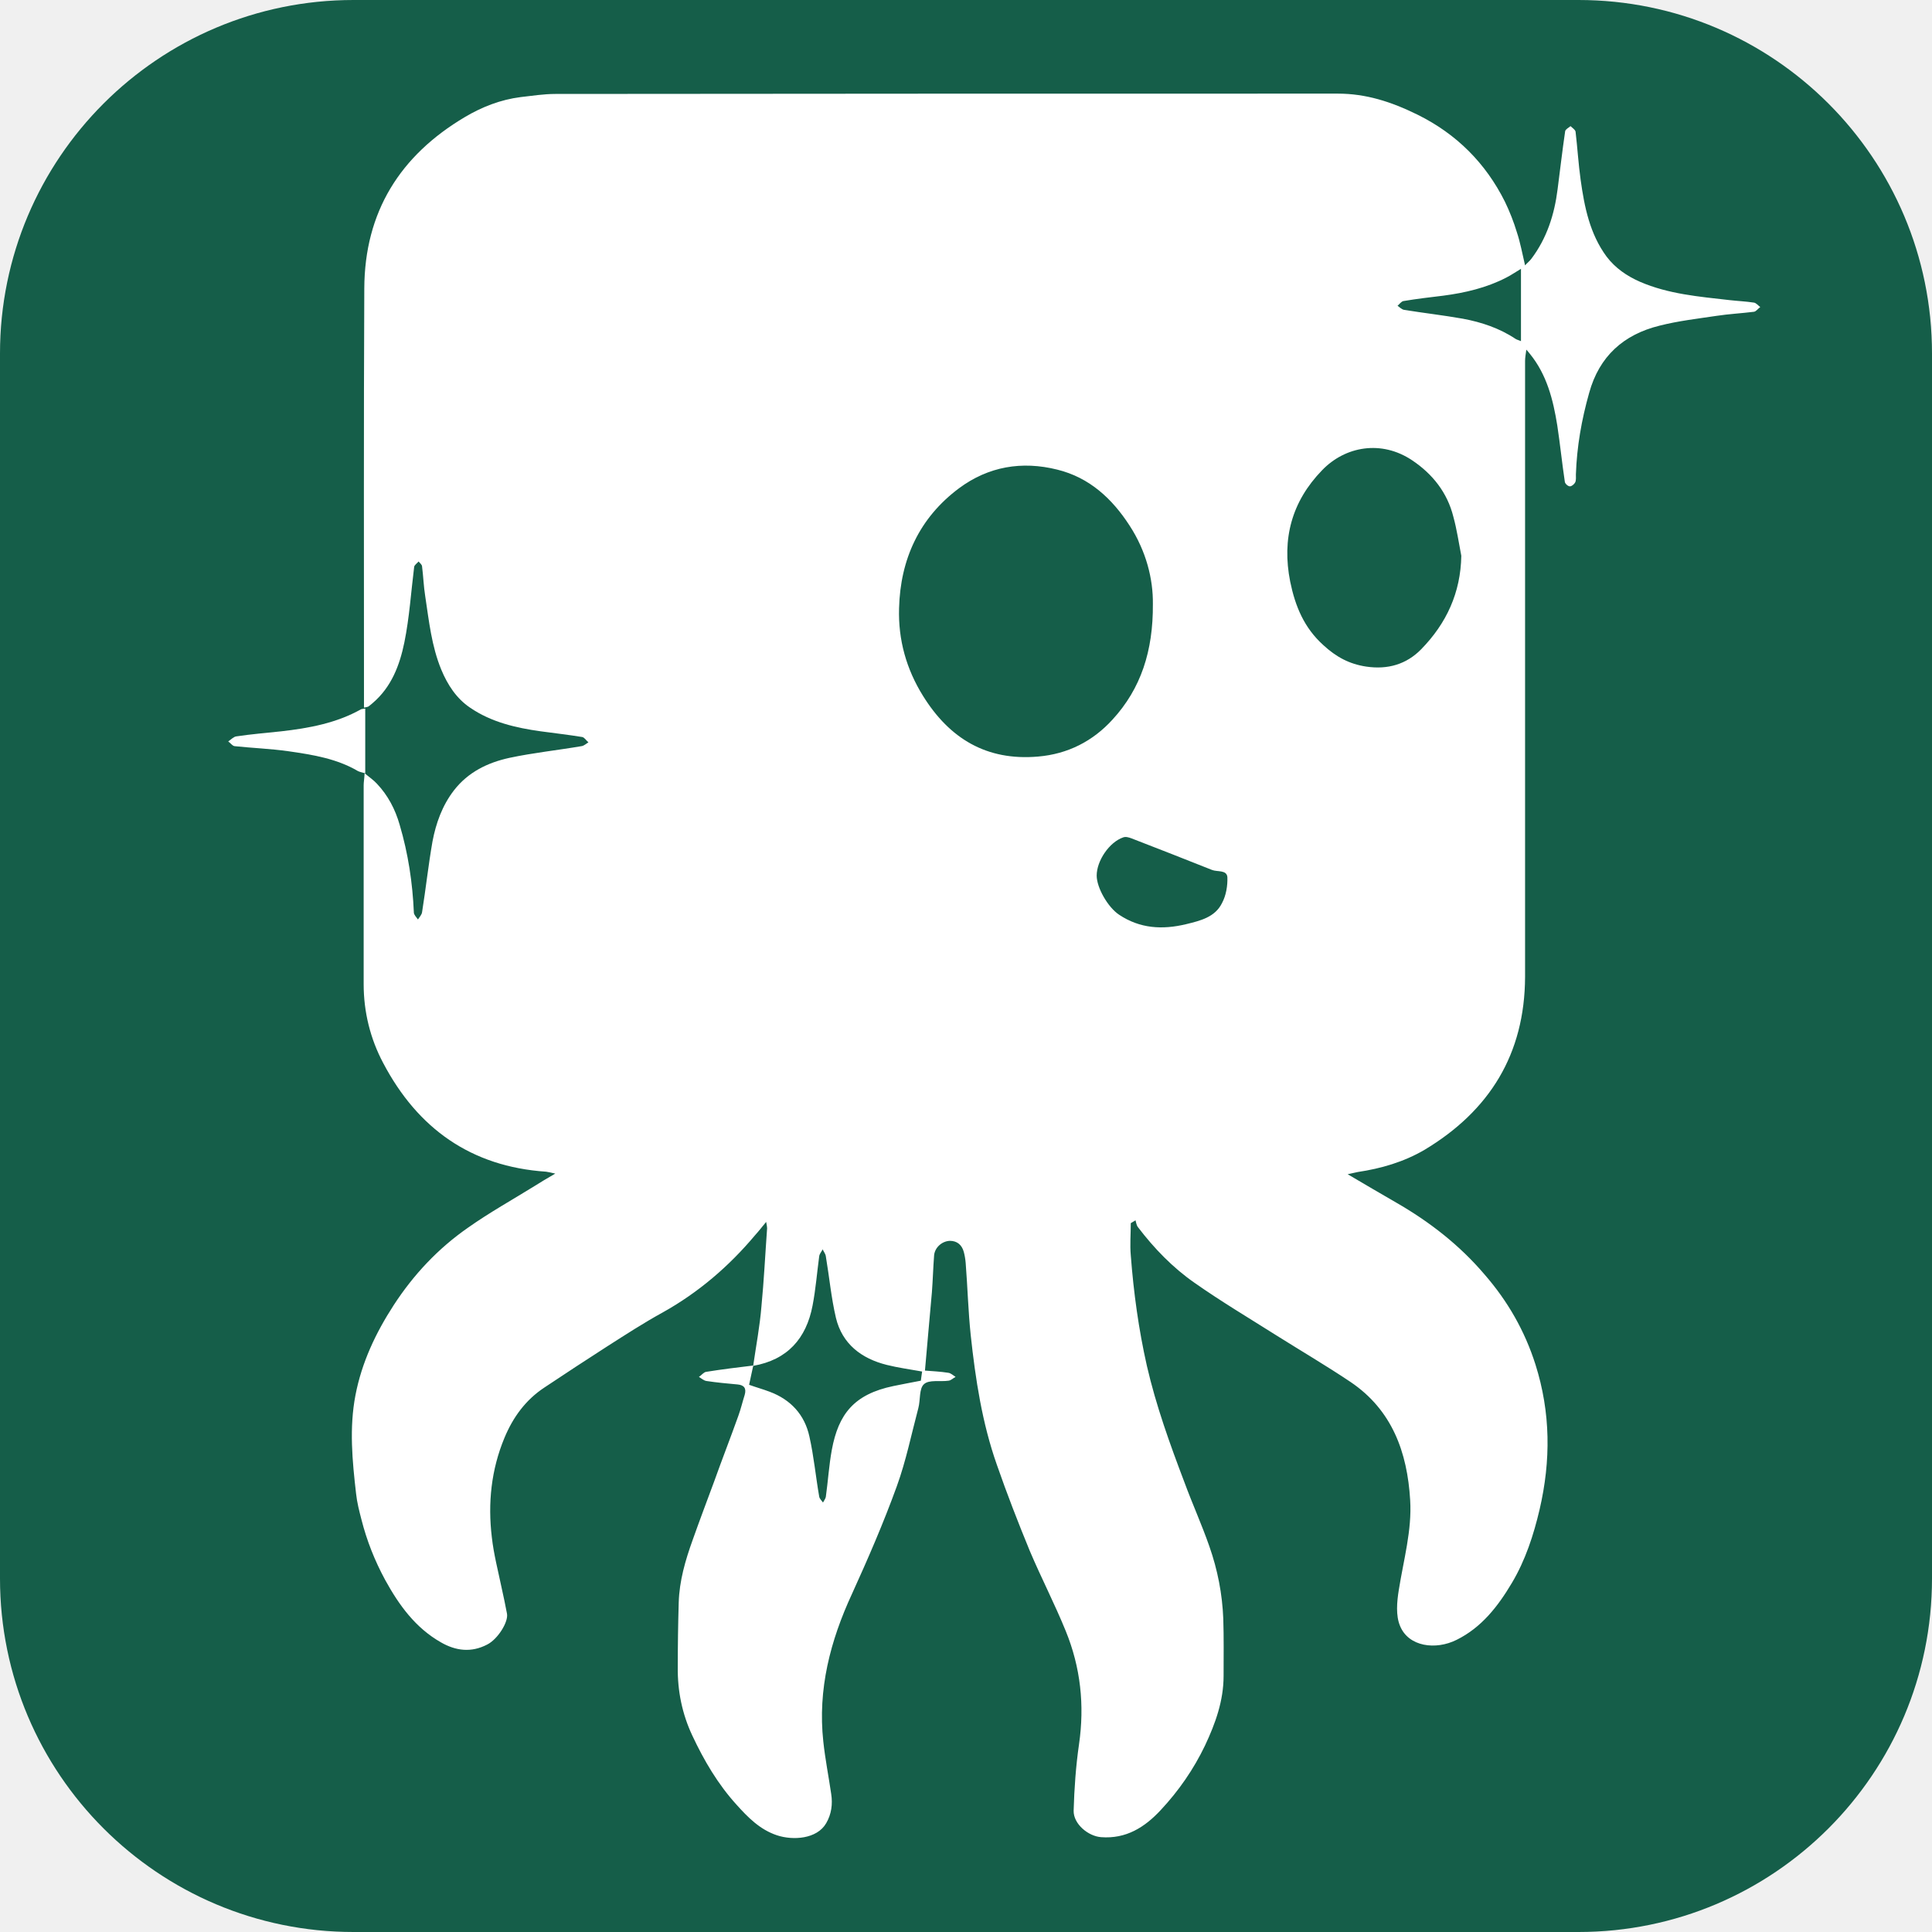
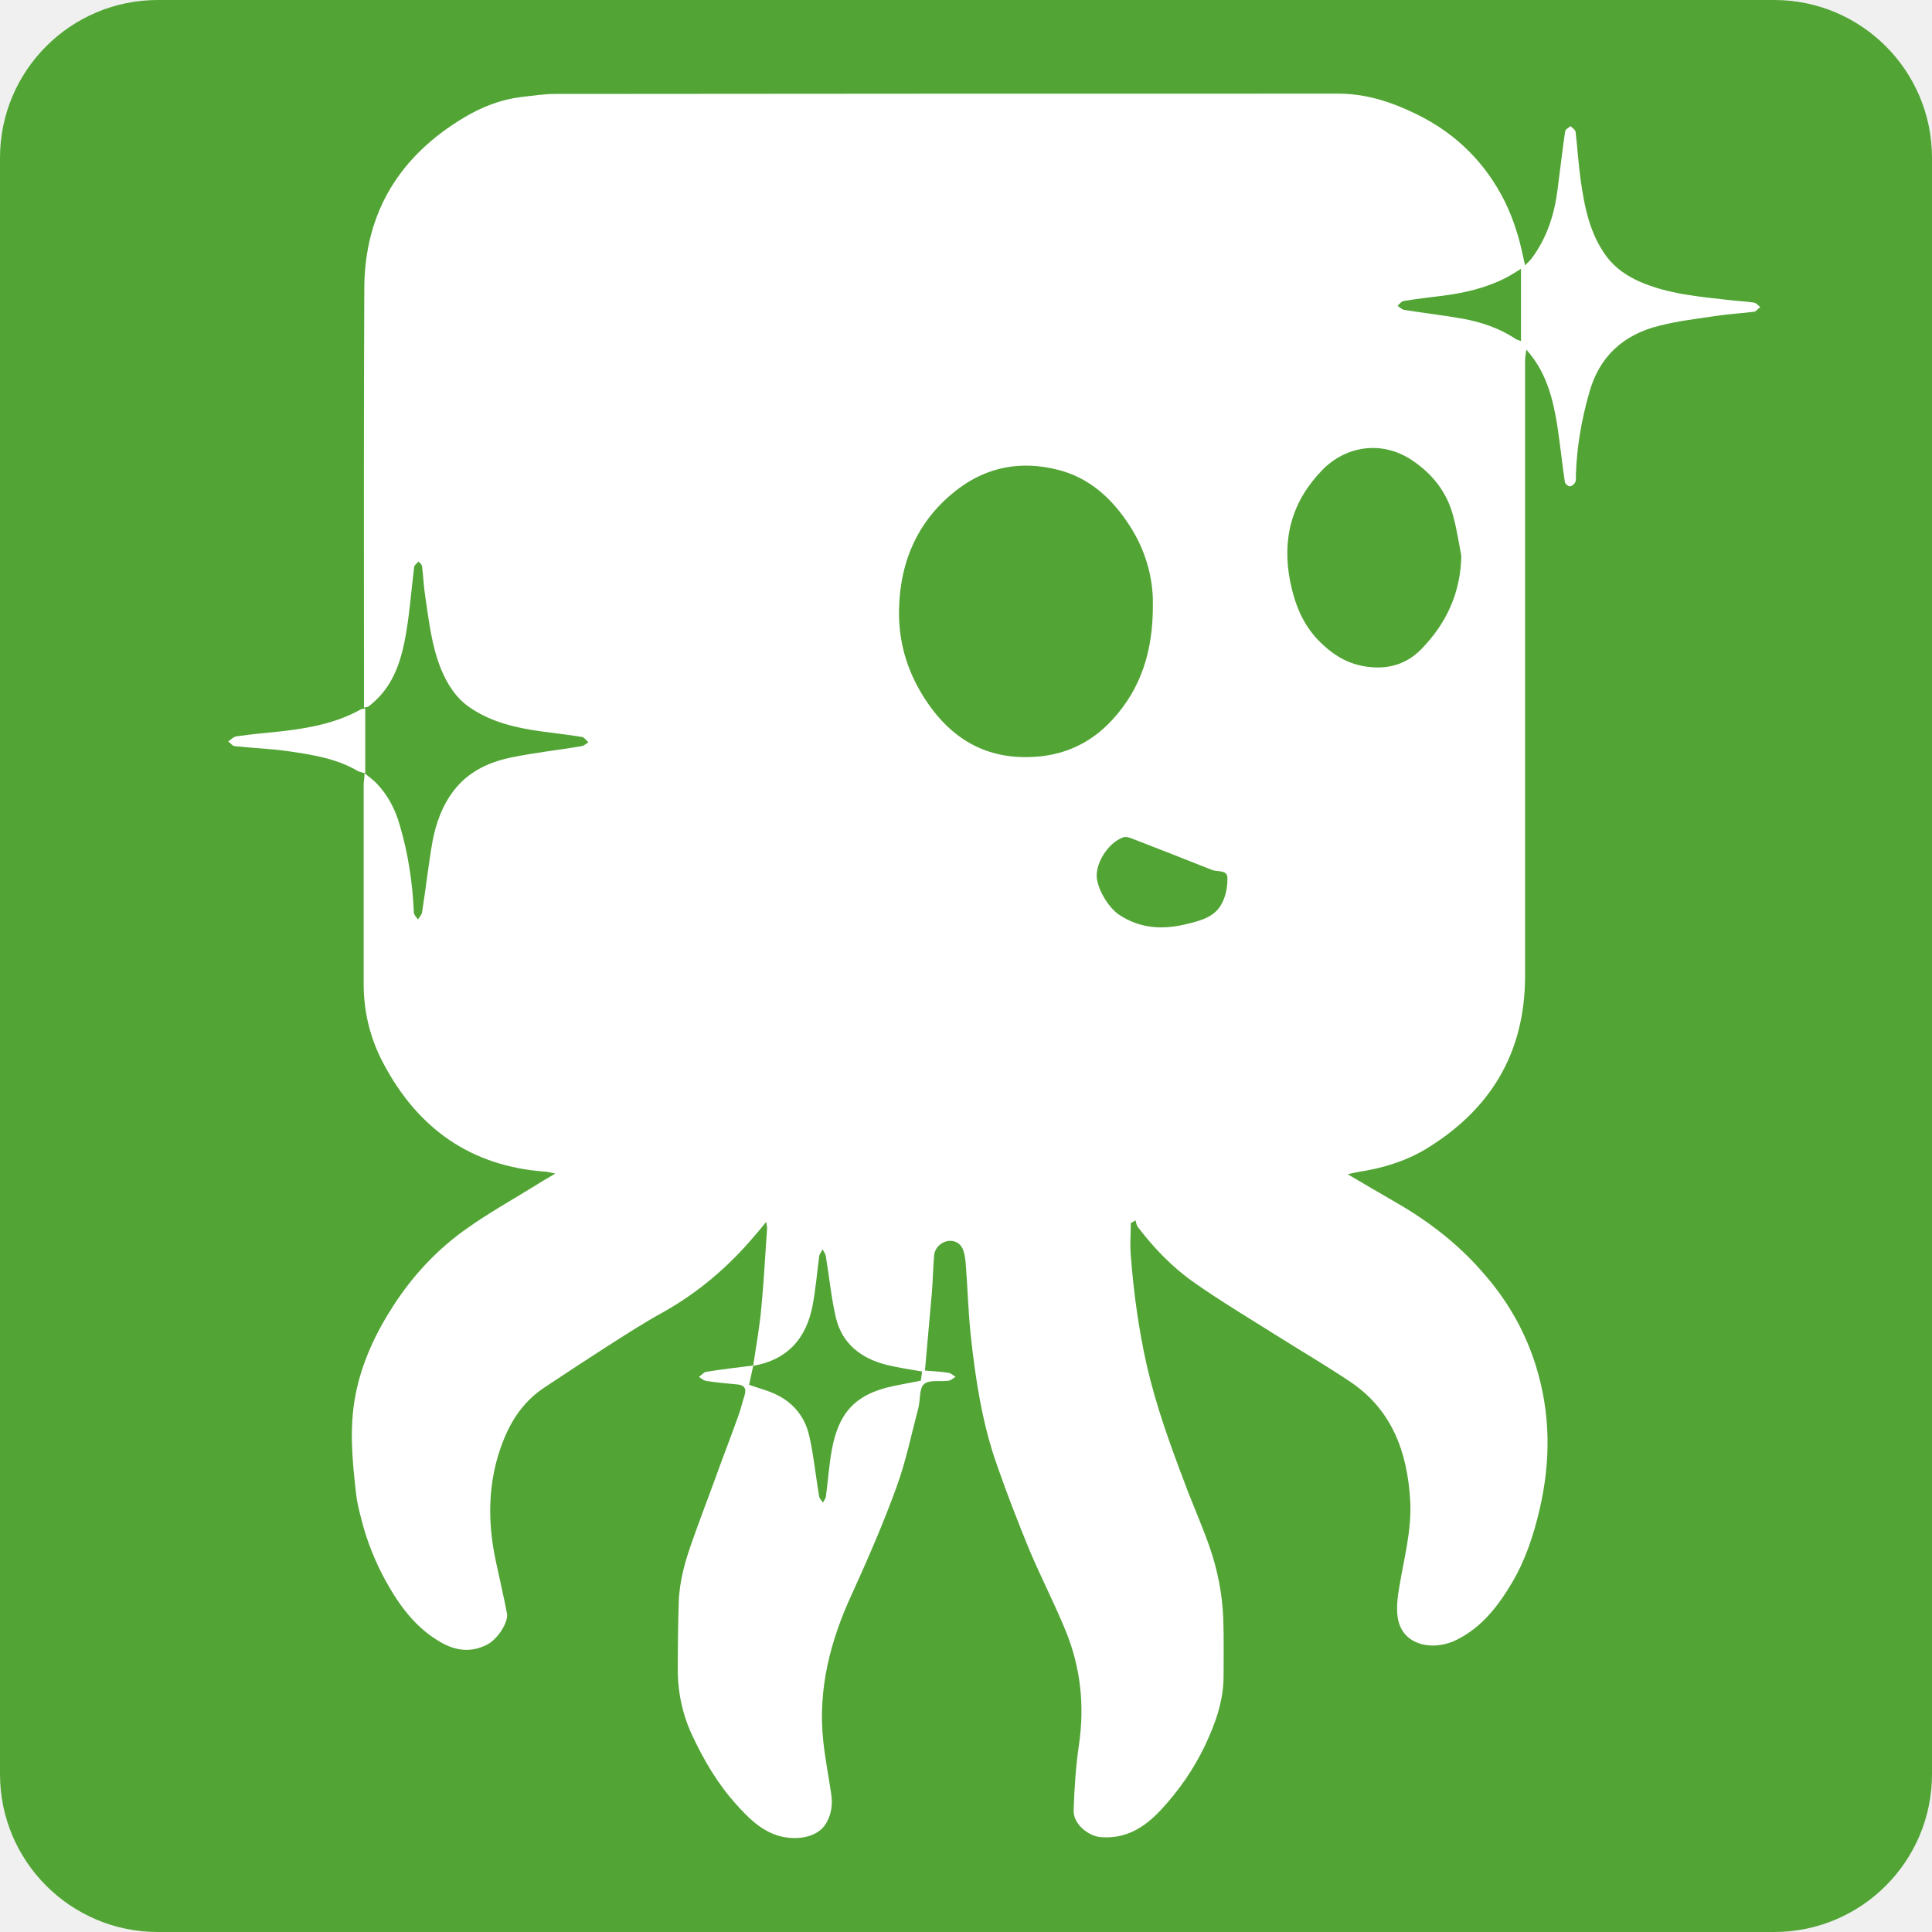
- <svg xmlns="http://www.w3.org/2000/svg" viewBox="0 0 612 612">
-   <rect width="612" height="612" rx="112" fill="#155e49" />
-   <g transform="matrix(1,0,0,1,8.597679,1.659197)">
-     <path d="M107.1,222.8L107.1,243.3C106.1,243 105.4,242.9 104.8,242.6C98,238.6 90.3,237.4 82.7,236.3C77,235.5 71.3,235.3 65.7,234.7C65,234.6 64.4,233.7 63.7,233.2C64.6,232.6 65.4,231.7 66.3,231.6C71,230.9 75.8,230.5 80.5,230C89.3,229 98,227.4 105.8,223C106.1,222.9 106.4,222.9 107.1,222.8Z" fill="white" />
-     <path d="M230,430.9C230.9,424.7 232.1,418.4 232.6,412.2C233.4,404 233.8,395.7 234.4,387.4C234.4,387 234.3,386.5 234.1,385.4C232.7,387.1 231.7,388.4 230.6,389.6C222.3,399.5 212.6,407.8 201.3,414.1C195.3,417.4 189.6,421.1 183.8,424.8C177.1,429.1 170.4,433.5 163.8,437.9C157.9,441.8 153.9,447.3 151.2,453.8C147,463.9 145.9,474.5 147.2,485.3C147.8,490.7 149.2,496 150.3,501.3C150.9,504 151.5,506.8 152,509.5C152.5,512.1 149.1,517.6 145.7,519.3C140.7,521.9 135.8,521.3 131.1,518.6C123,514 117.8,506.8 113.4,498.8C110.1,492.7 107.6,486.4 105.9,479.7C105.2,477 104.5,474.3 104.2,471.5C103,461.1 102,450.7 104,440.3C106,429.9 110.4,420.6 116.1,411.8C122.4,402.1 130.2,393.8 139.7,387.2C146.5,382.4 153.7,378.4 160.8,374C162.7,372.8 164.7,371.6 167.3,370.1C165.9,369.8 165.2,369.6 164.4,369.5C140.6,367.9 123.7,355.8 112.8,335.1C108.7,327.4 106.6,318.9 106.6,310.1L106.6,247.1C106.6,246.1 106.8,245.1 106.9,243.3C108.5,244.6 109.8,245.5 110.8,246.6C114.3,250.3 116.6,254.7 118,259.6C120.7,268.7 122.1,278 122.5,287.4C122.5,288.1 123.3,288.9 123.8,289.6C124.3,288.8 125,288.1 125.1,287.3C126.3,279.8 127.1,272.3 128.4,264.9C129.5,259.1 131.5,253.5 135.2,248.7C139.7,242.9 145.9,239.9 152.8,238.4C160.3,236.8 168,236 175.6,234.7C176.4,234.6 177.1,233.9 177.8,233.5C177.1,232.9 176.5,231.9 175.8,231.8C171.5,231.1 167.1,230.6 162.7,230C154.8,228.9 147,227.1 140.3,222.5C136,219.6 133.2,215.3 131.2,210.5C128.1,203 127.3,195.1 126.1,187.2C125.6,184.1 125.5,180.9 125.1,177.8C125.1,177.2 124.4,176.7 124,176.2C123.5,176.8 122.7,177.3 122.6,177.9C121.6,185.9 121.1,193.9 119.5,201.8C118,209.1 115.4,216 109.4,221.1C108.9,221.5 108.5,221.9 108,222.2C107.8,222.3 107.5,222.3 106.7,222.5L106.7,218.2C106.7,175.4 106.6,132.5 106.8,89.7C106.9,65.5 118.1,47.6 138.7,35.4C144.1,32.2 150,29.9 156.3,29.1C159.9,28.7 163.6,28.1 167.3,28.1C250,28 332.6,28 415.2,28C424,28 432,30.5 440.5,34.7C452.8,40.8 462,50 468.1,62.2C469.6,65.3 470.9,68.6 471.9,71.9C473,75.2 473.6,78.6 474.5,82.4C475.2,81.6 476,81 476.5,80.3C481.4,73.8 483.8,66.3 484.8,58.3C485.6,52.2 486.3,46 487.2,39.9C487.3,39.3 488.3,38.8 488.9,38.3C489.5,38.9 490.4,39.4 490.5,40.1C491.1,45.2 491.4,50.3 492.1,55.3C493.3,63.9 495,72.4 500.3,79.6C503.1,83.3 506.8,85.8 510.9,87.6C519.9,91.5 529.6,92.3 539.2,93.4C541.8,93.7 544.4,93.8 547,94.2C547.7,94.3 548.3,95.1 549,95.6C548.3,96.1 547.7,97 547,97.1C543,97.6 539,97.8 535.1,98.4C529.1,99.3 523,100 517.1,101.5C505.7,104.3 498,111.2 494.8,122.8C492.4,131.3 490.9,139.8 490.6,148.6C490.6,149.4 490.7,150.4 490.4,151.1C490.1,151.7 489.3,152.4 488.7,152.4C488.1,152.4 487.2,151.6 487.1,151C486.2,145 485.6,139 484.7,133.1C483.4,125 481.4,117 476,110.4C475.8,110.1 475.5,109.8 474.9,109.1C474.7,110.6 474.5,111.6 474.5,112.7L474.5,307.8C474.4,332.2 463.3,350.2 442.6,362.6C436.1,366.4 428.9,368.5 421.5,369.6C420.5,369.8 419.6,370 418.3,370.3C423.7,373.5 428.7,376.4 433.7,379.3C444.3,385.4 453.8,392.8 461.7,402.1C469,410.5 474.4,419.9 477.8,430.6C482.6,445.8 482.7,461 479.1,476.5C477.2,484.6 474.6,492.6 470.3,499.8C465.9,507.2 460.7,513.9 452.8,517.8C446.2,521.1 437.6,520 434.9,513.4C433.5,510.1 433.9,505.7 434.5,502C436,492.5 438.7,483.1 438.1,473.5C437.2,458.4 432.4,445 419.2,436.1C411.6,431 403.6,426.3 395.8,421.4C387.1,415.9 378.2,410.6 369.8,404.7C362.9,399.9 357,393.8 351.9,387.1C351.4,386.5 351.3,385.6 351.1,384.9L349.6,385.8C349.6,389.2 349.3,392.6 349.6,396C350.5,407.8 352.1,419.5 354.7,431C357.6,443.6 362,455.8 366.6,467.9C369.1,474.7 372.1,481.3 374.5,488.2C377.1,495.6 378.6,503.3 378.9,511.1C379.1,517.1 379,523.2 379,529.2C379,537.1 376.4,544.3 373.1,551.3C369.5,558.8 364.8,565.6 359.1,571.7C354,577.2 348.1,580.9 340.2,580.3C336.1,580 331.4,576.1 331.5,571.9C331.7,564.9 332.2,557.8 333.2,550.9C335,538.5 333.7,526.5 329,515C325.5,506.4 321.2,498.1 317.6,489.6C313.9,480.6 310.4,471.6 307.2,462.4C302.5,449.1 300.4,435.2 298.9,421.3C298.1,413.7 297.9,406 297.3,398.4C297.2,397.2 297,396 296.7,394.9C296.1,392.7 294.6,391.4 292.3,391.4C289.7,391.5 287.5,393.6 287.3,396C287,399.9 286.9,403.8 286.6,407.7C285.9,415.9 285.1,424.1 284.4,432.5C286.8,432.7 289.3,432.8 291.8,433.2C292.6,433.3 293.3,434 294.1,434.5C293.3,434.9 292.7,435.6 291.9,435.7C289.3,436.1 285.7,435.3 284.1,436.8C282.5,438.2 283,441.8 282.3,444.4C280.1,452.7 278.4,461.1 275.5,469.1C271.3,480.7 266.4,492 261.3,503.2C254.4,518.1 250.4,533.5 252.2,550C252.8,555.6 253.9,561.1 254.7,566.6C255.2,569.8 254.8,573 253.1,575.9C250.2,580.9 242.6,581.4 237.5,579.7C232.1,577.9 228.3,574 224.7,570C218.8,563.5 214.4,556 210.7,548.1C207.5,541.3 206,534 206.1,526.4C206.1,519.6 206.2,512.8 206.4,506C206.6,499.1 208.5,492.6 210.8,486.2C213,480 215.3,473.9 217.6,467.7C220.1,460.7 222.8,453.8 225.3,446.8C226.1,444.6 226.6,442.4 227.3,440.2C227.9,438.1 227.1,437.1 225.1,436.9C221.8,436.6 218.5,436.3 215.2,435.8C214.4,435.7 213.6,435 212.8,434.5C213.6,434 214.3,433 215.1,432.9C220.1,432.1 225,431.5 230,430.9ZM356.6,189.7C356.7,181.8 354.5,172.9 349.2,164.8C343.7,156.3 336.5,149.6 326.3,147.1C315.1,144.3 304.5,146.1 295.2,153C282.6,162.4 276.6,175.5 276.2,191C275.9,201 278.5,210.3 283.8,218.8C292.2,232.3 303.9,239.4 320.2,238C329.7,237.2 337.6,233.1 343.8,226.3C352.8,216.5 356.7,204.6 356.6,189.7ZM454.3,174.4C453.5,170.3 452.9,166.1 451.8,162.1C449.9,154.4 445.2,148.5 438.8,144.2C429,137.6 417.5,139.7 410.2,147.3C400.6,157.2 397.4,169 400.1,182.6C401.7,190.4 404.5,197.2 410.6,202.7C414.6,206.4 418.8,208.7 424.2,209.5C431,210.5 436.9,208.8 441.6,204C449.6,195.8 454.1,186.1 454.3,174.4ZM473.2,83.5C471.5,84.5 470.1,85.5 468.5,86.3C462.3,89.5 455.5,91.1 448.6,92C444.4,92.5 440.2,93 436,93.7C435.3,93.8 434.7,94.7 434.1,95.2C434.8,95.7 435.5,96.4 436.2,96.5C442.4,97.5 448.6,98.2 454.8,99.3C460.7,100.4 466.4,102.3 471.5,105.7C472,106 472.5,106.1 473.2,106.4L473.2,83.5ZM338.8,275.7C338.8,279.5 342.3,285.7 345.9,288.1C352.5,292.5 359.6,292.9 367.1,291.1C371.6,290 376.3,288.9 378.5,284.4C379.8,282 380.3,278.9 380.2,276.2C380,273.8 377,274.6 375.3,273.9C366.8,270.5 358.3,267.2 349.8,263.9C349,263.6 348,263.3 347.2,263.6C342.8,265.1 338.8,271 338.8,275.7ZM230,431C229.6,432.9 229.1,435 228.7,437C230.9,437.8 233.1,438.4 235.2,439.2C241.9,441.7 246.3,446.5 247.8,453.4C249.2,459.6 249.8,466.1 250.9,472.4C251,473.1 251.7,473.7 252.1,474.3C252.4,473.7 252.9,473.1 253,472.5C253.7,467.5 254,462.5 254.9,457.6C257,446.3 261.9,440 274.4,437.4C277.2,436.8 280.1,436.3 283.1,435.7C283.2,434.7 283.4,433.7 283.5,432.8C279.6,432.1 275.9,431.6 272.3,430.7C264.3,428.7 258.2,424.1 256.2,415.8C254.7,409.4 254.1,402.8 253,396.3C252.9,395.5 252.3,394.8 252,394.1C251.6,394.9 251,395.5 250.9,396.3C250.2,401.5 249.8,406.7 248.8,411.9C246.8,422.4 240.8,429.1 230,431Z" fill="white" />
+ <svg xmlns="http://www.w3.org/2000/svg" width="612" height="612" viewBox="0 0 612 612">
+   <g id="Layer_2" data-name="Layer 2">
+     <path d="M50 0 L562 0 C589.614 0 612 22.386 612 50 L612 562 C612 589.614 589.614 612 562 612 L50 612 C22.386 612 0 589.614 0 562 L0 50 C0 22.386 22.386 0 50 0 Z" fill="#52a535" />
+   </g>
+   <g id="Layer_1" data-name="Layer 1">
+     <path d="M115.698 224.459 L115.698 244.959 C114.698 244.659 113.998 244.559 113.398 244.259 C106.598 240.259 98.898 239.059 91.298 237.959 C85.598 237.159 79.898 236.959 74.298 236.359 C73.598 236.259 72.998 235.359 72.298 234.859 C73.198 234.259 73.998 233.359 74.898 233.259 C79.598 232.559 84.398 232.159 89.098 231.659 C97.898 230.659 106.598 229.059 114.398 224.659 C114.698 224.559 114.998 224.559 115.698 224.459 Z" fill="#ffffff" fill-rule="evenodd" />
+     <path d="M238.598 432.559 C239.498 426.359 240.698 420.059 241.198 413.859 C241.998 405.659 242.398 397.359 242.998 389.059 C242.998 388.659 242.898 388.159 242.698 387.059 C241.298 388.759 240.298 390.059 239.198 391.259 C230.898 401.159 221.198 409.459 209.898 415.759 C203.898 419.059 198.198 422.759 192.398 426.459 C185.698 430.759 178.998 435.159 172.398 439.559 C166.498 443.459 162.498 448.959 159.798 455.459 C155.598 465.559 154.498 476.159 155.798 486.959 C156.398 492.359 157.798 497.659 158.898 502.959 C159.498 505.659 160.098 508.459 160.598 511.159 C161.098 513.759 157.698 519.259 154.298 520.959 C149.298 523.559 144.398 522.959 139.698 520.259 C131.598 515.659 126.398 508.459 121.998 500.459 C118.698 494.359 116.198 488.059 114.498 481.359 C113.798 478.659 113.098 475.959 112.798 473.159 C111.598 462.759 110.598 452.359 112.598 441.959 C114.598 431.559 118.998 422.259 124.698 413.459 C130.998 403.759 138.798 395.459 148.298 388.859 C155.098 384.059 162.298 380.059 169.398 375.659 C171.298 374.459 173.298 373.259 175.898 371.759 C174.498 371.459 173.798 371.259 172.998 371.159 C149.198 369.559 132.298 357.459 121.398 336.759 C117.298 329.059 115.198 320.559 115.198 311.759 L115.198 248.759 C115.198 247.759 115.398 246.759 115.498 244.959 C117.098 246.259 118.398 247.159 119.398 248.259 C122.898 251.959 125.198 256.359 126.598 261.259 C129.298 270.359 130.698 279.659 131.098 289.059 C131.098 289.759 131.898 290.559 132.398 291.259 C132.898 290.459 133.598 289.759 133.698 288.959 C134.898 281.459 135.698 273.959 136.998 266.559 C138.098 260.759 140.098 255.159 143.798 250.359 C148.298 244.559 154.498 241.559 161.398 240.059 C168.898 238.459 176.598 237.659 184.198 236.359 C184.998 236.259 185.698 235.559 186.398 235.159 C185.698 234.559 185.098 233.559 184.398 233.459 C180.098 232.759 175.698 232.259 171.298 231.659 C163.398 230.559 155.598 228.759 148.898 224.159 C144.598 221.259 141.798 216.959 139.798 212.159 C136.698 204.659 135.898 196.759 134.698 188.859 C134.198 185.759 134.098 182.559 133.698 179.459 C133.698 178.859 132.998 178.359 132.598 177.859 C132.098 178.459 131.298 178.959 131.198 179.559 C130.198 187.559 129.698 195.559 128.098 203.459 C126.598 210.759 123.998 217.659 117.998 222.759 C117.498 223.159 117.098 223.559 116.598 223.859 C116.398 223.959 116.098 223.959 115.298 224.159 L115.298 219.859 C115.298 177.059 115.198 134.159 115.398 91.359 C115.498 67.159 126.698 49.259 147.298 37.059 C152.698 33.859 158.598 31.559 164.898 30.759 C168.498 30.359 172.198 29.759 175.898 29.759 C258.598 29.659 341.198 29.659 423.798 29.659 C432.598 29.659 440.598 32.159 449.098 36.359 C461.398 42.459 470.598 51.659 476.698 63.859 C478.198 66.959 479.498 70.259 480.498 73.559 C481.598 76.859 482.198 80.259 483.098 84.059 C483.798 83.259 484.598 82.659 485.098 81.959 C489.998 75.459 492.398 67.959 493.398 59.959 C494.198 53.859 494.898 47.659 495.798 41.559 C495.898 40.959 496.898 40.459 497.498 39.959 C498.098 40.559 498.998 41.059 499.098 41.759 C499.698 46.859 499.998 51.959 500.698 56.959 C501.898 65.559 503.598 74.059 508.898 81.259 C511.698 84.959 515.398 87.459 519.498 89.259 C528.498 93.159 538.198 93.959 547.798 95.059 C550.398 95.359 552.998 95.459 555.598 95.859 C556.298 95.959 556.898 96.759 557.598 97.259 C556.898 97.759 556.298 98.659 555.598 98.759 C551.598 99.259 547.598 99.459 543.698 100.059 C537.698 100.959 531.598 101.659 525.698 103.159 C514.298 105.959 506.598 112.859 503.398 124.459 C500.998 132.959 499.498 141.459 499.198 150.259 C499.198 151.059 499.298 152.059 498.998 152.759 C498.698 153.359 497.898 154.059 497.298 154.059 C496.698 154.059 495.798 153.259 495.698 152.659 C494.798 146.659 494.198 140.659 493.298 134.759 C491.998 126.659 489.998 118.659 484.598 112.059 C484.398 111.759 484.098 111.459 483.498 110.759 C483.298 112.259 483.098 113.259 483.098 114.359 L483.098 309.459 C482.998 333.859 471.898 351.859 451.198 364.259 C444.698 368.059 437.498 370.159 430.098 371.259 C429.098 371.459 428.198 371.659 426.898 371.959 C432.298 375.159 437.298 378.059 442.298 380.959 C452.898 387.059 462.398 394.459 470.298 403.759 C477.598 412.159 482.998 421.559 486.398 432.259 C491.198 447.459 491.298 462.659 487.698 478.159 C485.798 486.259 483.198 494.259 478.898 501.459 C474.498 508.859 469.298 515.559 461.398 519.459 C454.798 522.759 446.198 521.659 443.498 515.059 C442.098 511.759 442.498 507.359 443.098 503.659 C444.598 494.159 447.298 484.759 446.698 475.159 C445.798 460.059 440.998 446.659 427.798 437.759 C420.198 432.659 412.198 427.959 404.398 423.059 C395.698 417.559 386.798 412.259 378.398 406.359 C371.498 401.559 365.598 395.459 360.498 388.759 C359.998 388.159 359.898 387.259 359.698 386.559 L358.198 387.459 C358.198 390.859 357.898 394.259 358.198 397.659 C359.098 409.459 360.698 421.159 363.298 432.659 C366.198 445.259 370.598 457.459 375.198 469.559 C377.698 476.359 380.698 482.959 383.098 489.859 C385.698 497.259 387.198 504.959 387.498 512.759 C387.698 518.759 387.598 524.859 387.598 530.859 C387.598 538.759 384.998 545.959 381.698 552.959 C378.098 560.459 373.398 567.259 367.698 573.359 C362.598 578.859 356.698 582.559 348.798 581.959 C344.698 581.659 339.998 577.759 340.098 573.559 C340.298 566.559 340.798 559.459 341.798 552.559 C343.598 540.159 342.298 528.159 337.598 516.659 C334.098 508.059 329.798 499.759 326.198 491.259 C322.498 482.259 318.998 473.259 315.798 464.059 C311.098 450.759 308.998 436.859 307.498 422.959 C306.698 415.359 306.498 407.659 305.898 400.059 C305.798 398.859 305.598 397.659 305.298 396.559 C304.698 394.359 303.198 393.059 300.898 393.059 C298.298 393.159 296.098 395.259 295.898 397.659 C295.598 401.559 295.498 405.459 295.198 409.359 C294.498 417.559 293.698 425.759 292.998 434.159 C295.398 434.359 297.898 434.459 300.398 434.859 C301.198 434.959 301.898 435.659 302.698 436.159 C301.898 436.559 301.298 437.259 300.498 437.359 C297.898 437.759 294.298 436.959 292.698 438.459 C291.098 439.859 291.598 443.459 290.898 446.059 C288.698 454.359 286.998 462.759 284.098 470.759 C279.898 482.359 274.998 493.659 269.898 504.859 C262.998 519.759 258.998 535.159 260.798 551.659 C261.398 557.259 262.498 562.759 263.298 568.259 C263.798 571.459 263.398 574.659 261.698 577.559 C258.798 582.559 251.198 583.059 246.098 581.359 C240.698 579.559 236.898 575.659 233.298 571.659 C227.398 565.159 222.998 557.659 219.298 549.759 C216.098 542.959 214.598 535.659 214.698 528.059 C214.698 521.259 214.798 514.459 214.998 507.659 C215.198 500.759 217.098 494.259 219.398 487.859 C221.598 481.659 223.898 475.559 226.198 469.359 C228.698 462.359 231.398 455.459 233.898 448.459 C234.698 446.259 235.198 444.059 235.898 441.859 C236.498 439.759 235.698 438.759 233.698 438.559 C230.398 438.259 227.098 437.959 223.798 437.459 C222.998 437.359 222.198 436.659 221.398 436.159 C222.198 435.659 222.898 434.659 223.698 434.559 C228.698 433.759 233.598 433.159 238.598 432.559 Z M365.198 191.359 C365.298 183.459 363.098 174.559 357.798 166.459 C352.298 157.959 345.098 151.259 334.898 148.759 C323.698 145.959 313.098 147.759 303.798 154.659 C291.198 164.059 285.198 177.159 284.798 192.659 C284.498 202.659 287.098 211.959 292.398 220.459 C300.798 233.959 312.498 241.059 328.798 239.659 C338.298 238.859 346.198 234.759 352.398 227.959 C361.398 218.159 365.298 206.259 365.198 191.359 Z M462.898 176.059 C462.098 171.959 461.498 167.759 460.398 163.759 C458.498 156.059 453.798 150.159 447.398 145.859 C437.598 139.259 426.098 141.359 418.798 148.959 C409.198 158.859 405.998 170.659 408.698 184.259 C410.298 192.059 413.098 198.859 419.198 204.359 C423.198 208.059 427.398 210.359 432.798 211.159 C439.598 212.159 445.498 210.459 450.198 205.659 C458.198 197.459 462.698 187.759 462.898 176.059 Z M481.798 85.159 C480.098 86.159 478.698 87.159 477.098 87.959 C470.898 91.159 464.098 92.759 457.198 93.659 C452.998 94.159 448.798 94.659 444.598 95.359 C443.898 95.459 443.298 96.359 442.698 96.859 C443.398 97.359 444.098 98.059 444.798 98.159 C450.998 99.159 457.198 99.859 463.398 100.959 C469.298 102.059 474.998 103.959 480.098 107.359 C480.598 107.659 481.098 107.759 481.798 108.059 Z M347.398 277.359 C347.398 281.159 350.898 287.359 354.498 289.759 C361.098 294.159 368.198 294.559 375.698 292.759 C380.198 291.659 384.898 290.559 387.098 286.059 C388.398 283.659 388.898 280.559 388.798 277.859 C388.598 275.459 385.598 276.259 383.898 275.559 C375.398 272.159 366.898 268.859 358.398 265.559 C357.598 265.259 356.598 264.959 355.798 265.259 C351.398 266.759 347.398 272.659 347.398 277.359 Z M238.598 432.659 C238.198 434.559 237.698 436.659 237.298 438.659 C239.498 439.459 241.698 440.059 243.798 440.859 C250.498 443.359 254.898 448.159 256.398 455.059 C257.798 461.259 258.398 467.759 259.498 474.059 C259.598 474.759 260.298 475.359 260.698 475.959 C260.998 475.359 261.498 474.759 261.598 474.159 C262.298 469.159 262.598 464.159 263.498 459.259 C265.598 447.959 270.498 441.659 282.998 439.059 C285.798 438.459 288.698 437.959 291.698 437.359 C291.798 436.359 291.998 435.359 292.098 434.459 C288.198 433.759 284.498 433.259 280.898 432.359 C272.898 430.359 266.798 425.759 264.798 417.459 C263.298 411.059 262.698 404.459 261.598 397.959 C261.498 397.159 260.898 396.459 260.598 395.759 C260.198 396.559 259.598 397.159 259.498 397.959 C258.798 403.159 258.398 408.359 257.398 413.559 C255.398 424.059 249.398 430.759 238.598 432.659 Z" fill="#ffffff" fill-rule="evenodd" />
  </g>
</svg>
